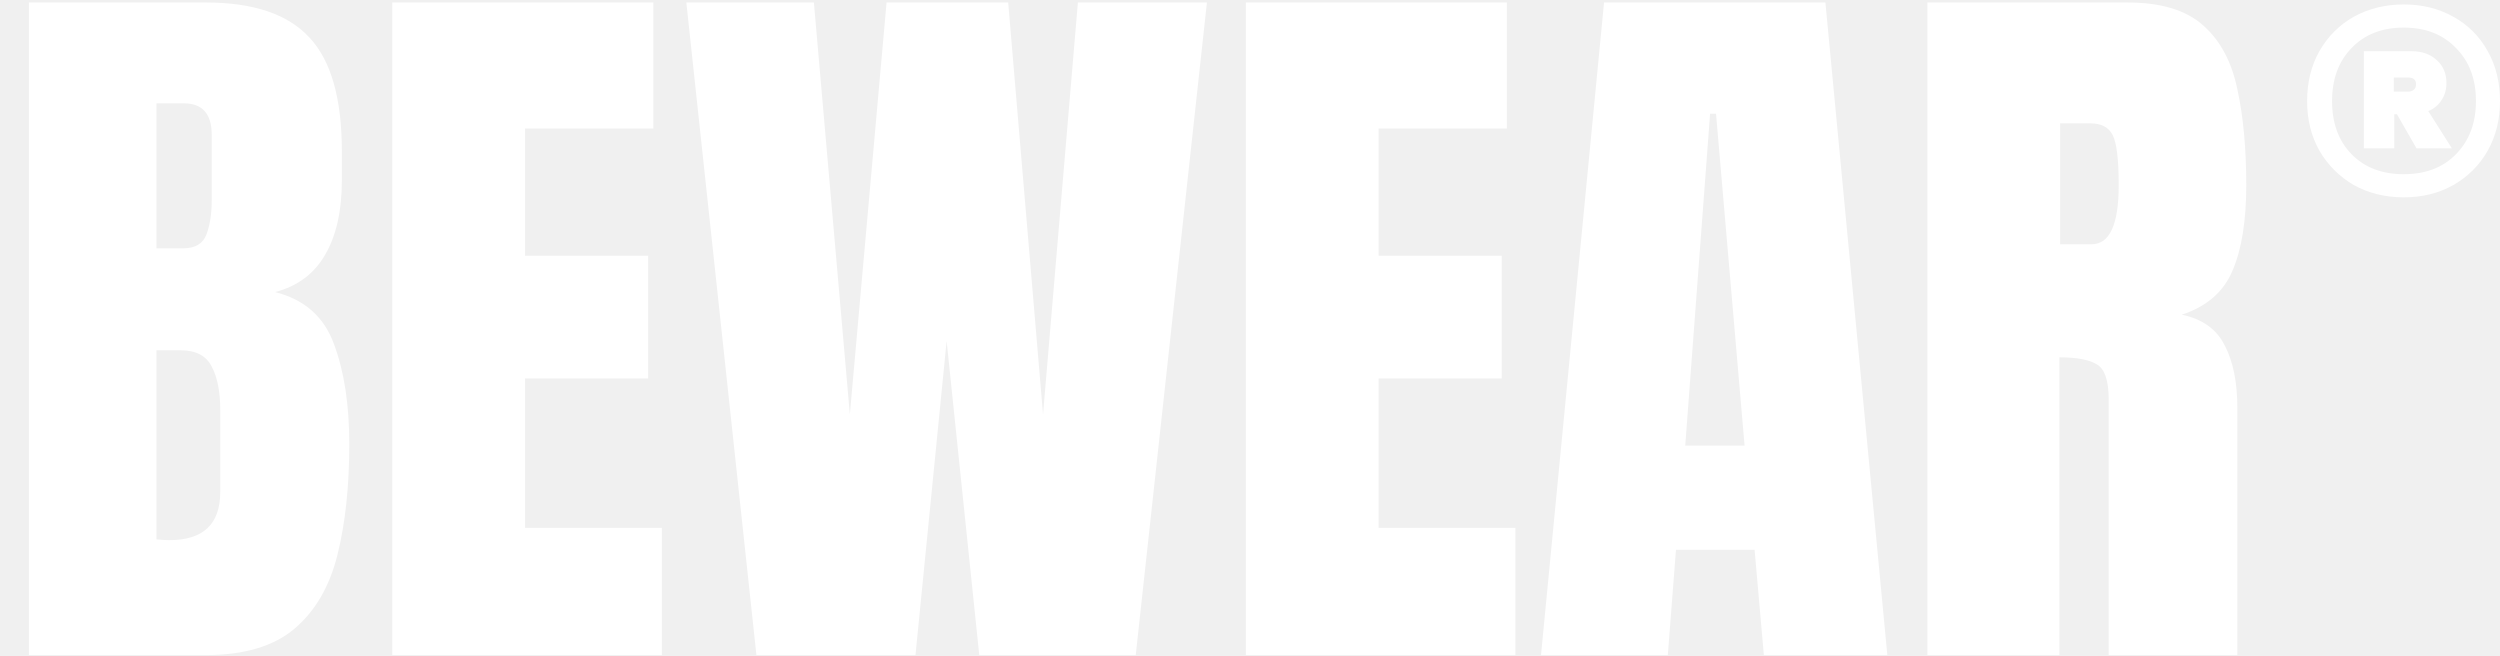
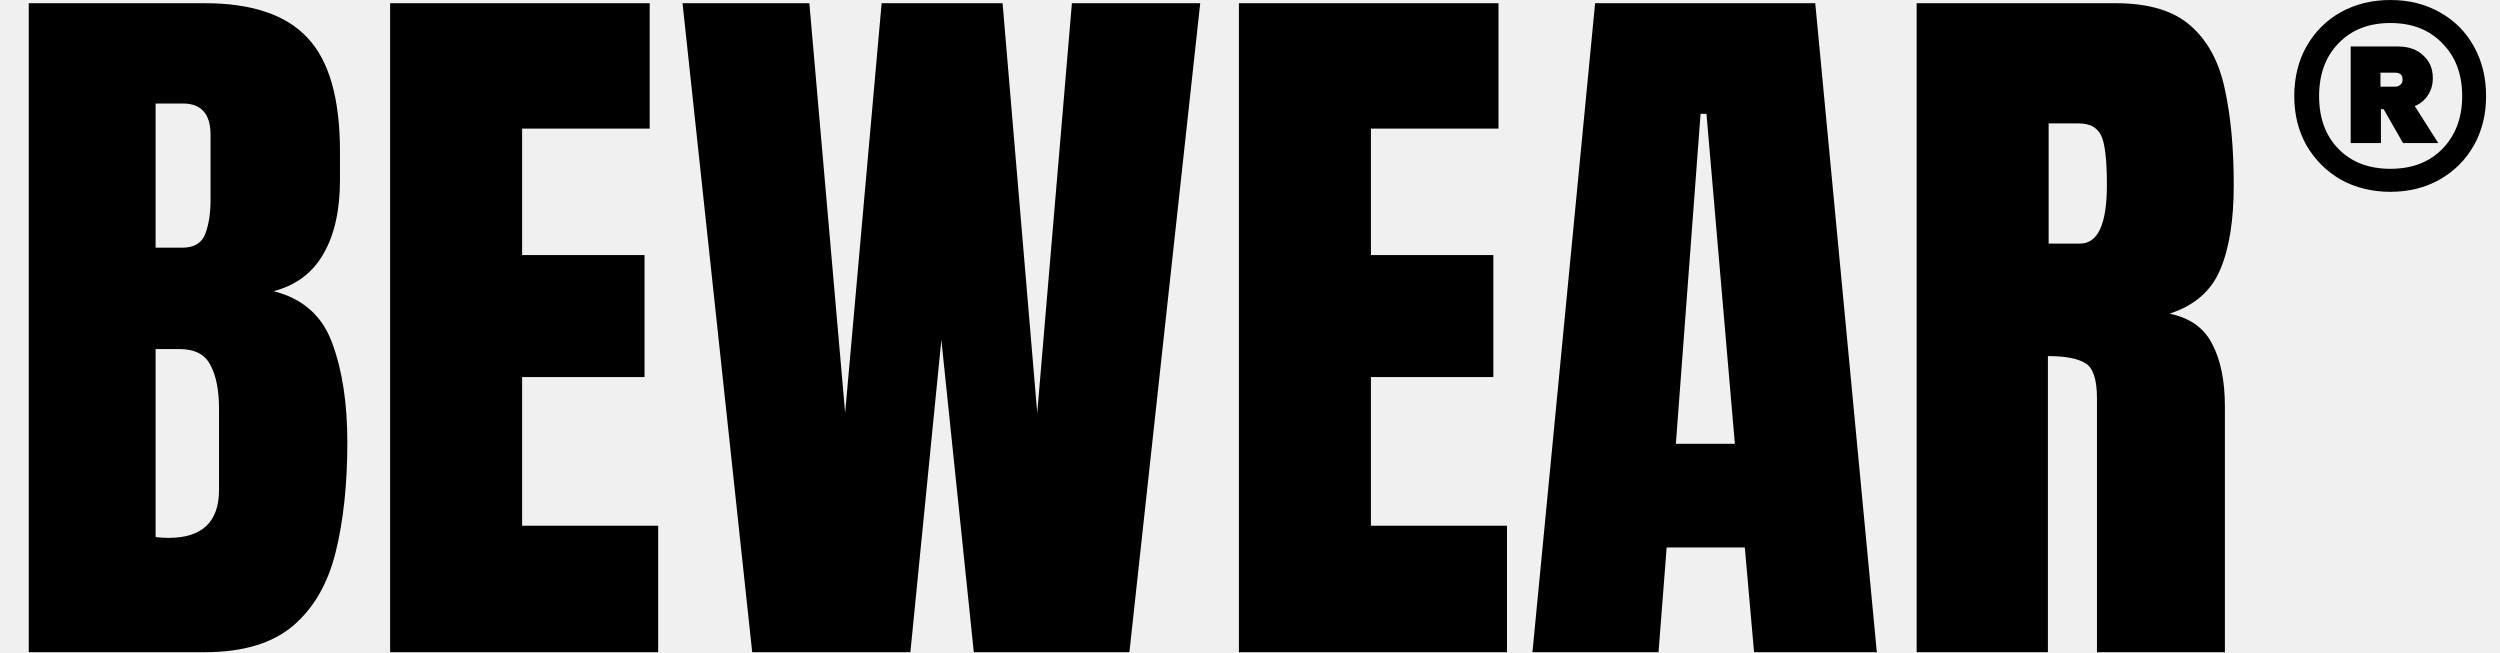
- <svg xmlns="http://www.w3.org/2000/svg" width="561" height="147" viewBox="0 0 561 147" fill="none">
-   <path d="M6.49 147V0.558H46.179C56.83 0.558 64.568 3.165 69.394 8.379C74.275 13.538 76.716 22.081 76.716 34.007V40.414C76.716 47.292 75.468 52.867 72.971 57.138C70.531 61.409 66.786 64.21 61.739 65.542C68.34 67.206 72.749 71.117 74.968 77.274C77.243 83.375 78.38 90.836 78.38 99.656C78.38 109.141 77.492 117.434 75.717 124.534C73.942 131.635 70.725 137.154 66.065 141.092C61.406 145.031 54.777 147 46.179 147H6.49ZM35.113 55.723H41.104C43.822 55.723 45.569 54.669 46.346 52.562C47.122 50.454 47.51 47.93 47.51 44.99V30.262C47.51 25.548 45.43 23.19 41.27 23.19H35.113V55.723ZM38.025 121.206C45.624 121.206 49.424 117.601 49.424 110.39V92.084C49.424 87.924 48.786 84.651 47.51 82.266C46.29 79.825 43.96 78.605 40.521 78.605H35.113V121.04C36.333 121.151 37.304 121.206 38.025 121.206ZM88.031 147V0.558H146.608V28.848H117.819V57.388H145.443V84.929H117.819V118.46H148.522V147H88.031ZM169.739 147L154.014 0.558H182.636L190.707 93L198.945 0.558H226.236L234.057 93L241.879 0.558H270.834L254.859 147H219.746L212.424 76.525L205.435 147H169.739ZM279.571 147V0.558H338.148V28.848H309.358V57.388H336.983V84.929H309.358V118.46H340.061V147H279.571ZM345.802 147L359.947 0.558H409.621L423.516 147H395.809L393.729 123.37H376.089L374.259 147H345.802ZM378.169 99.989H391.482L385.076 25.52H383.744L378.169 99.989ZM432.503 147V0.558H477.434C484.922 0.558 490.58 2.278 494.408 5.717C498.235 9.101 500.787 13.871 502.063 20.028C503.394 26.13 504.06 33.313 504.06 41.578C504.06 49.566 503.033 55.945 500.981 60.716C498.984 65.486 495.184 68.787 489.582 70.617C494.186 71.56 497.403 73.862 499.234 77.523C501.12 81.129 502.063 85.816 502.063 91.585V147H473.19V89.671C473.19 85.4 472.303 82.765 470.528 81.767C468.808 80.713 466.007 80.186 462.124 80.186V147H432.503ZM462.29 54.808H469.363C473.412 54.808 475.437 50.398 475.437 41.578C475.437 35.865 474.993 32.121 474.105 30.346C473.218 28.571 471.554 27.683 469.113 27.683H462.29V54.808Z" fill="white" />
-   <path d="M539.409 1C543.55 1 547.251 1.917 550.51 3.75C553.837 5.583 556.417 8.163 558.25 11.49C560.083 14.749 561 18.483 561 22.693C561 26.835 560.083 30.535 558.25 33.794C556.417 37.053 553.837 39.633 550.51 41.535C547.251 43.368 543.55 44.284 539.409 44.284C535.267 44.284 531.533 43.368 528.206 41.535C524.947 39.633 522.367 37.053 520.465 33.794C518.632 30.535 517.716 26.835 517.716 22.693C517.716 18.483 518.632 14.749 520.465 11.49C522.367 8.163 524.947 5.583 528.206 3.75C531.533 1.917 535.267 1 539.409 1ZM539.409 39.09C544.297 39.09 548.201 37.596 551.121 34.609C554.108 31.554 555.602 27.582 555.602 22.693C555.602 17.737 554.108 13.765 551.121 10.777C548.201 7.722 544.297 6.194 539.409 6.194C534.52 6.194 530.616 7.722 527.696 10.777C524.777 13.765 523.317 17.737 523.317 22.693C523.317 27.65 524.777 31.622 527.696 34.609C530.616 37.596 534.52 39.09 539.409 39.09ZM548.982 18.619C548.982 20.113 548.609 21.403 547.862 22.489C547.183 23.576 546.198 24.39 544.908 24.934L550.204 33.285H542.26L537.881 25.647H537.27V33.285H530.446V11.49H541.14C543.516 11.49 545.418 12.169 546.843 13.527C548.269 14.817 548.982 16.515 548.982 18.619ZM537.168 20.554H540.427C540.902 20.554 541.31 20.419 541.649 20.147C541.989 19.875 542.159 19.468 542.159 18.925C542.159 17.906 541.581 17.397 540.427 17.397H537.168V20.554Z" fill="white" />
+ <svg xmlns="http://www.w3.org/2000/svg" width="92" height="24" viewBox="0 0 92 24" fill="none">
+   <path d="M1.058 24V0.118H7.531C9.268 0.118 10.53 0.543 11.317 1.394C12.113 2.235 12.511 3.628 12.511 5.573V6.618C12.511 7.74 12.307 8.649 11.9 9.345C11.502 10.042 10.892 10.499 10.068 10.716C11.145 10.987 11.864 11.625 12.226 12.629C12.597 13.624 12.782 14.841 12.782 16.279C12.782 17.826 12.637 19.178 12.348 20.336C12.059 21.494 11.534 22.394 10.774 23.037C10.014 23.679 8.933 24 7.531 24H1.058ZM5.726 9.115H6.703C7.146 9.115 7.431 8.943 7.558 8.599C7.685 8.255 7.748 7.844 7.748 7.364V4.962C7.748 4.194 7.409 3.809 6.73 3.809H5.726V9.115ZM6.201 19.794C7.44 19.794 8.06 19.206 8.06 18.029V15.044C8.06 14.366 7.956 13.832 7.748 13.443C7.549 13.045 7.169 12.846 6.608 12.846H5.726V19.766C5.925 19.785 6.084 19.794 6.201 19.794ZM14.356 24V0.118H23.909V4.732H19.214V9.386H23.719V13.877H19.214V19.346H24.221V24H14.356ZM27.681 24L25.117 0.118H29.784L31.101 15.194L32.444 0.118H36.895L38.17 15.194L39.446 0.118H44.168L41.562 24H35.836L34.642 12.507L33.502 24H27.681ZM45.592 24V0.118H55.145V4.732H50.45V9.386H54.955V13.877H50.45V19.346H55.457V24H45.592ZM56.394 24L58.7 0.118H66.801L69.067 24H64.549L64.209 20.146H61.333L61.034 24H56.394ZM61.672 16.333H63.843L62.798 4.189H62.581L61.672 16.333ZM70.533 24V0.118H77.86C79.081 0.118 80.004 0.399 80.628 0.96C81.252 1.511 81.668 2.289 81.876 3.293C82.094 4.288 82.202 5.46 82.202 6.808C82.202 8.11 82.035 9.151 81.7 9.929C81.374 10.707 80.755 11.245 79.841 11.543C80.592 11.697 81.117 12.073 81.415 12.67C81.723 13.258 81.876 14.022 81.876 14.963V24H77.168V14.651C77.168 13.954 77.023 13.525 76.734 13.362C76.453 13.19 75.996 13.104 75.363 13.104V24H70.533ZM75.39 8.965H76.544C77.204 8.965 77.534 8.246 77.534 6.808C77.534 5.876 77.462 5.265 77.317 4.976C77.172 4.687 76.901 4.542 76.503 4.542H75.39V8.965Z" fill="black" />
+   <path d="M87.967 0C88.642 0 89.246 0.149 89.777 0.448C90.32 0.747 90.74 1.168 91.04 1.711C91.338 2.242 91.488 2.851 91.488 3.538C91.488 4.213 91.338 4.817 91.04 5.348C90.74 5.88 90.32 6.3 89.777 6.61C89.246 6.909 88.642 7.059 87.967 7.059C87.291 7.059 86.682 6.909 86.14 6.61C85.608 6.3 85.188 5.88 84.877 5.348C84.579 4.817 84.429 4.213 84.429 3.538C84.429 2.851 84.579 2.242 84.877 1.711C85.188 1.168 85.608 0.747 86.14 0.448C86.682 0.149 87.291 0 87.967 0ZM87.967 6.212C88.764 6.212 89.401 5.968 89.877 5.481C90.364 4.983 90.608 4.335 90.608 3.538C90.608 2.729 90.364 2.082 89.877 1.594C89.401 1.096 88.764 0.847 87.967 0.847C87.17 0.847 86.533 1.096 86.057 1.594C85.581 2.082 85.343 2.729 85.343 3.538C85.343 4.346 85.581 4.994 86.057 5.481C86.533 5.968 87.17 6.212 87.967 6.212ZM89.528 2.873C89.528 3.117 89.467 3.327 89.345 3.505C89.235 3.682 89.074 3.815 88.864 3.903L89.727 5.265H88.432L87.718 4.019H87.618V5.265H86.505V1.711H88.249C88.637 1.711 88.947 1.821 89.179 2.043C89.412 2.253 89.528 2.53 89.528 2.873ZM87.601 3.189H88.133C88.21 3.189 88.277 3.167 88.332 3.122C88.388 3.078 88.415 3.012 88.415 2.923C88.415 2.757 88.321 2.674 88.133 2.674H87.601V3.189Z" fill="black" />
</svg>
